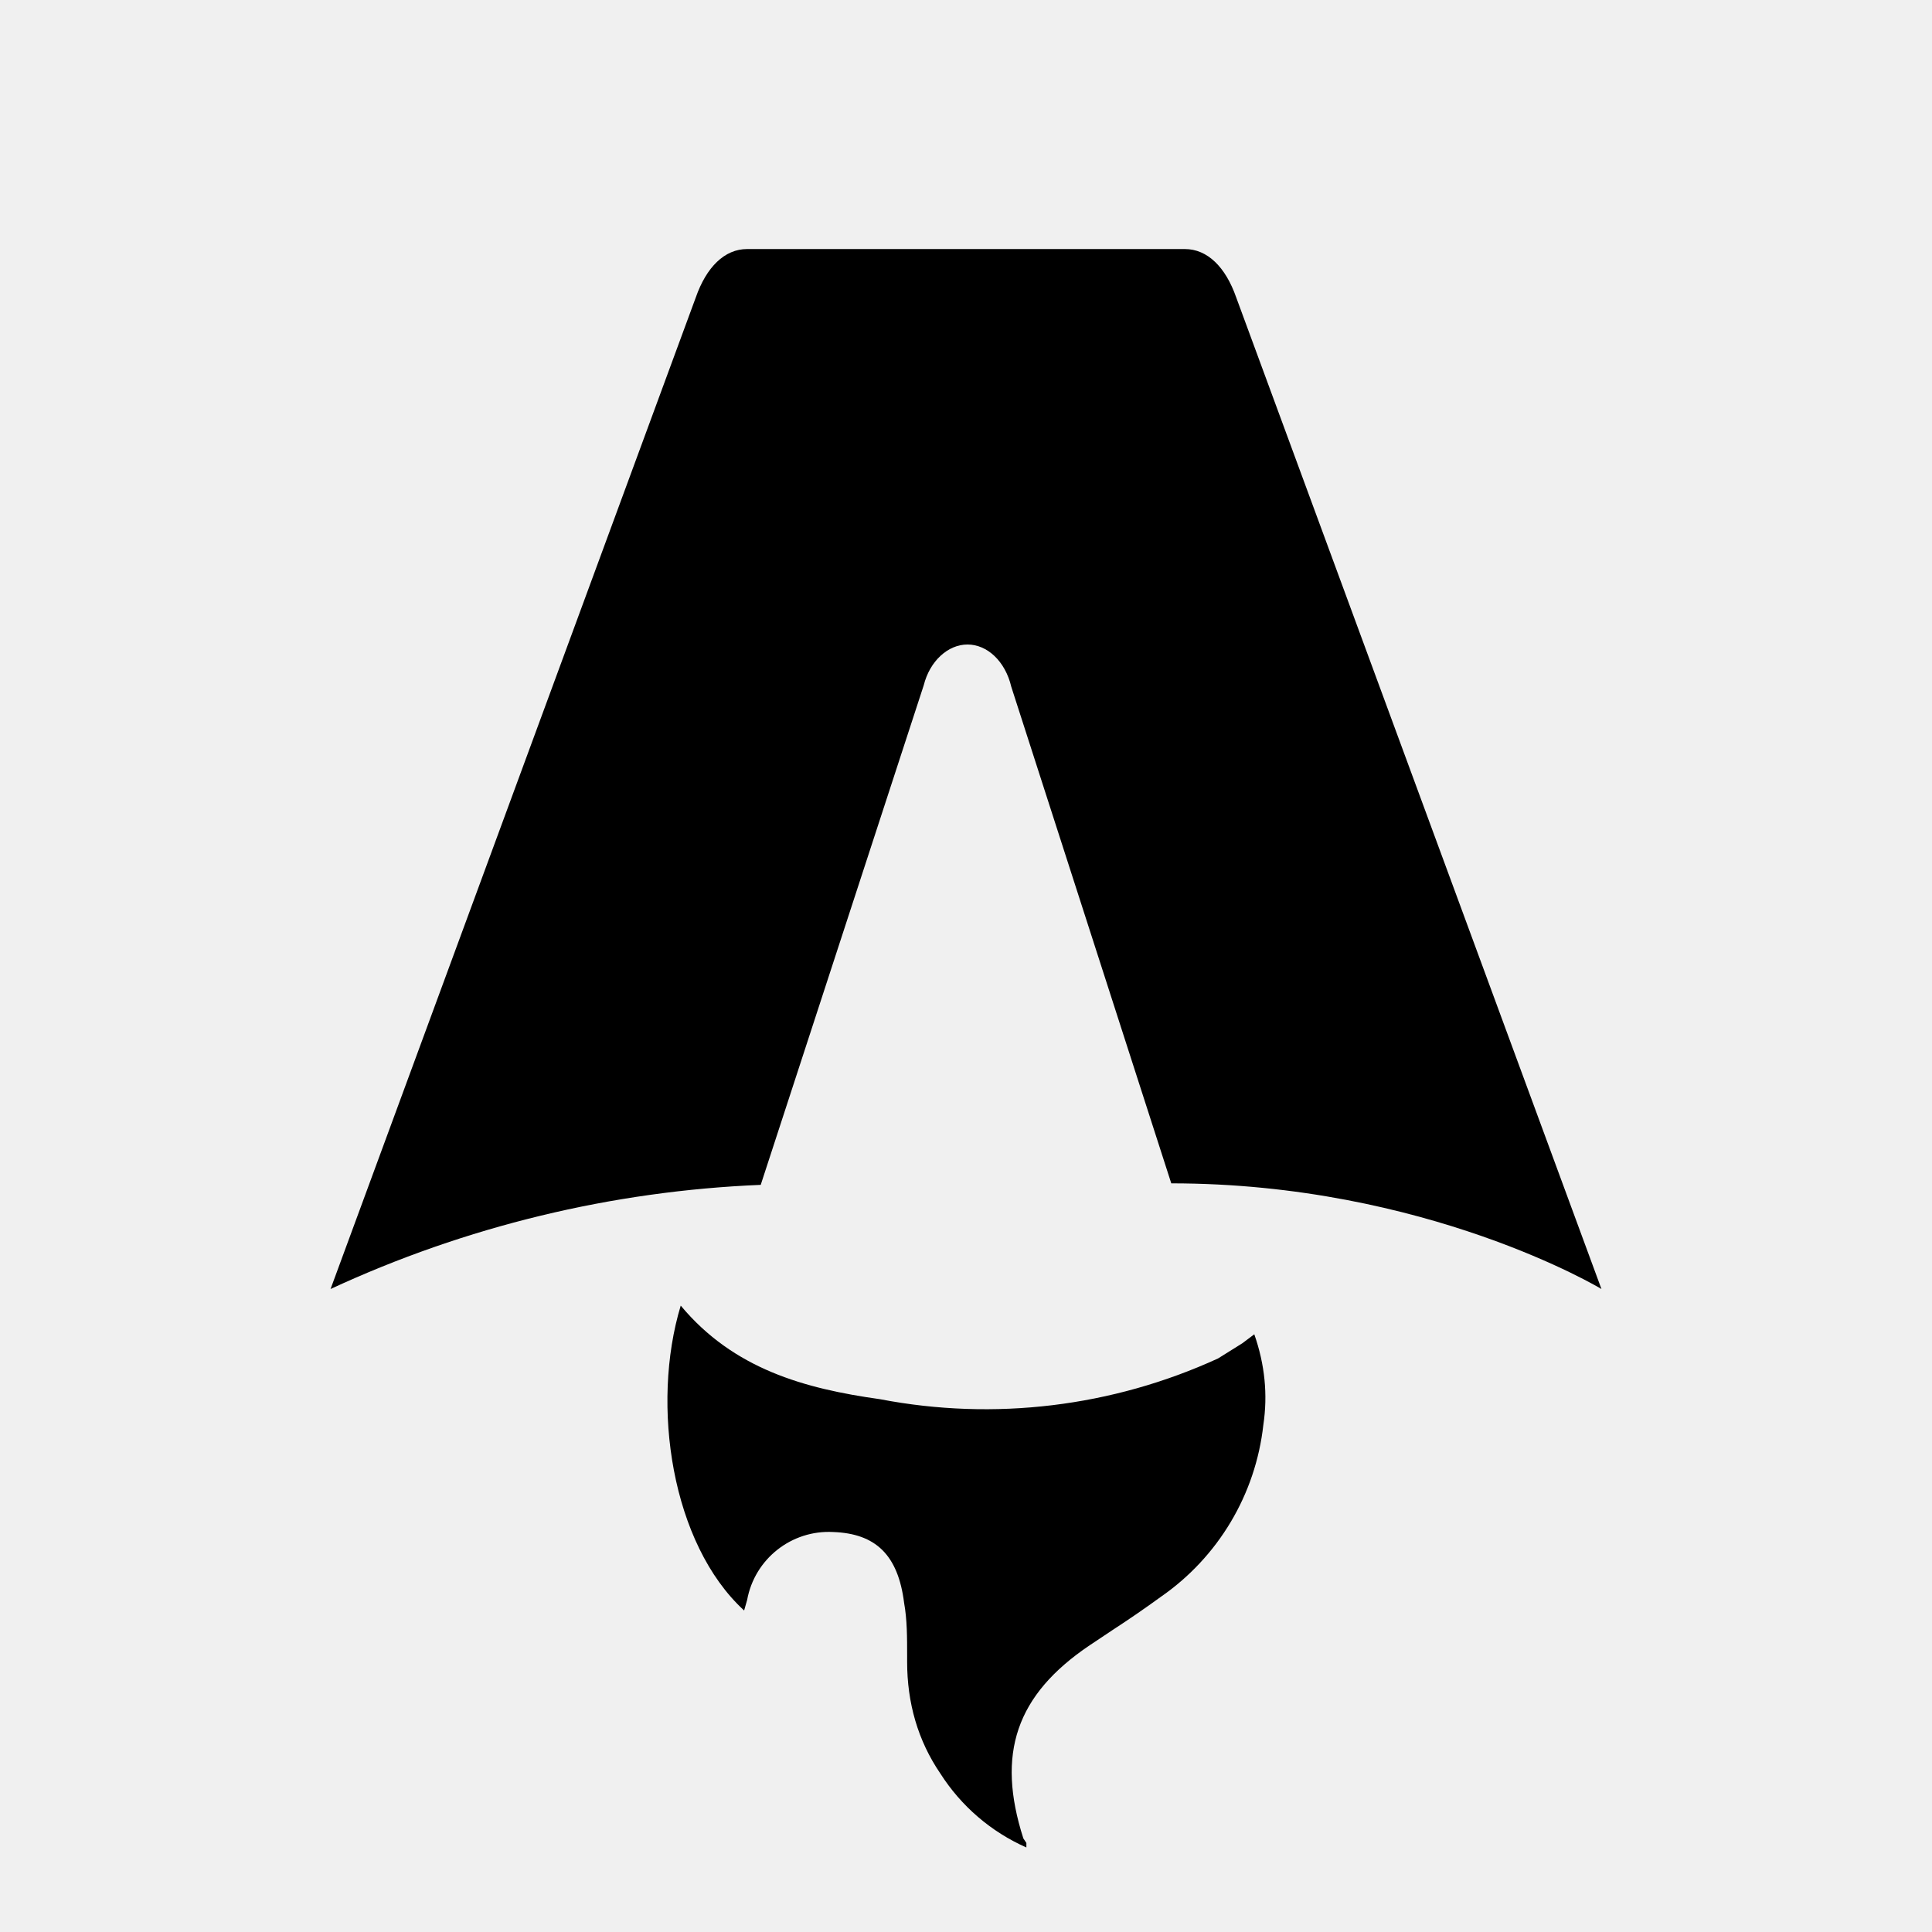
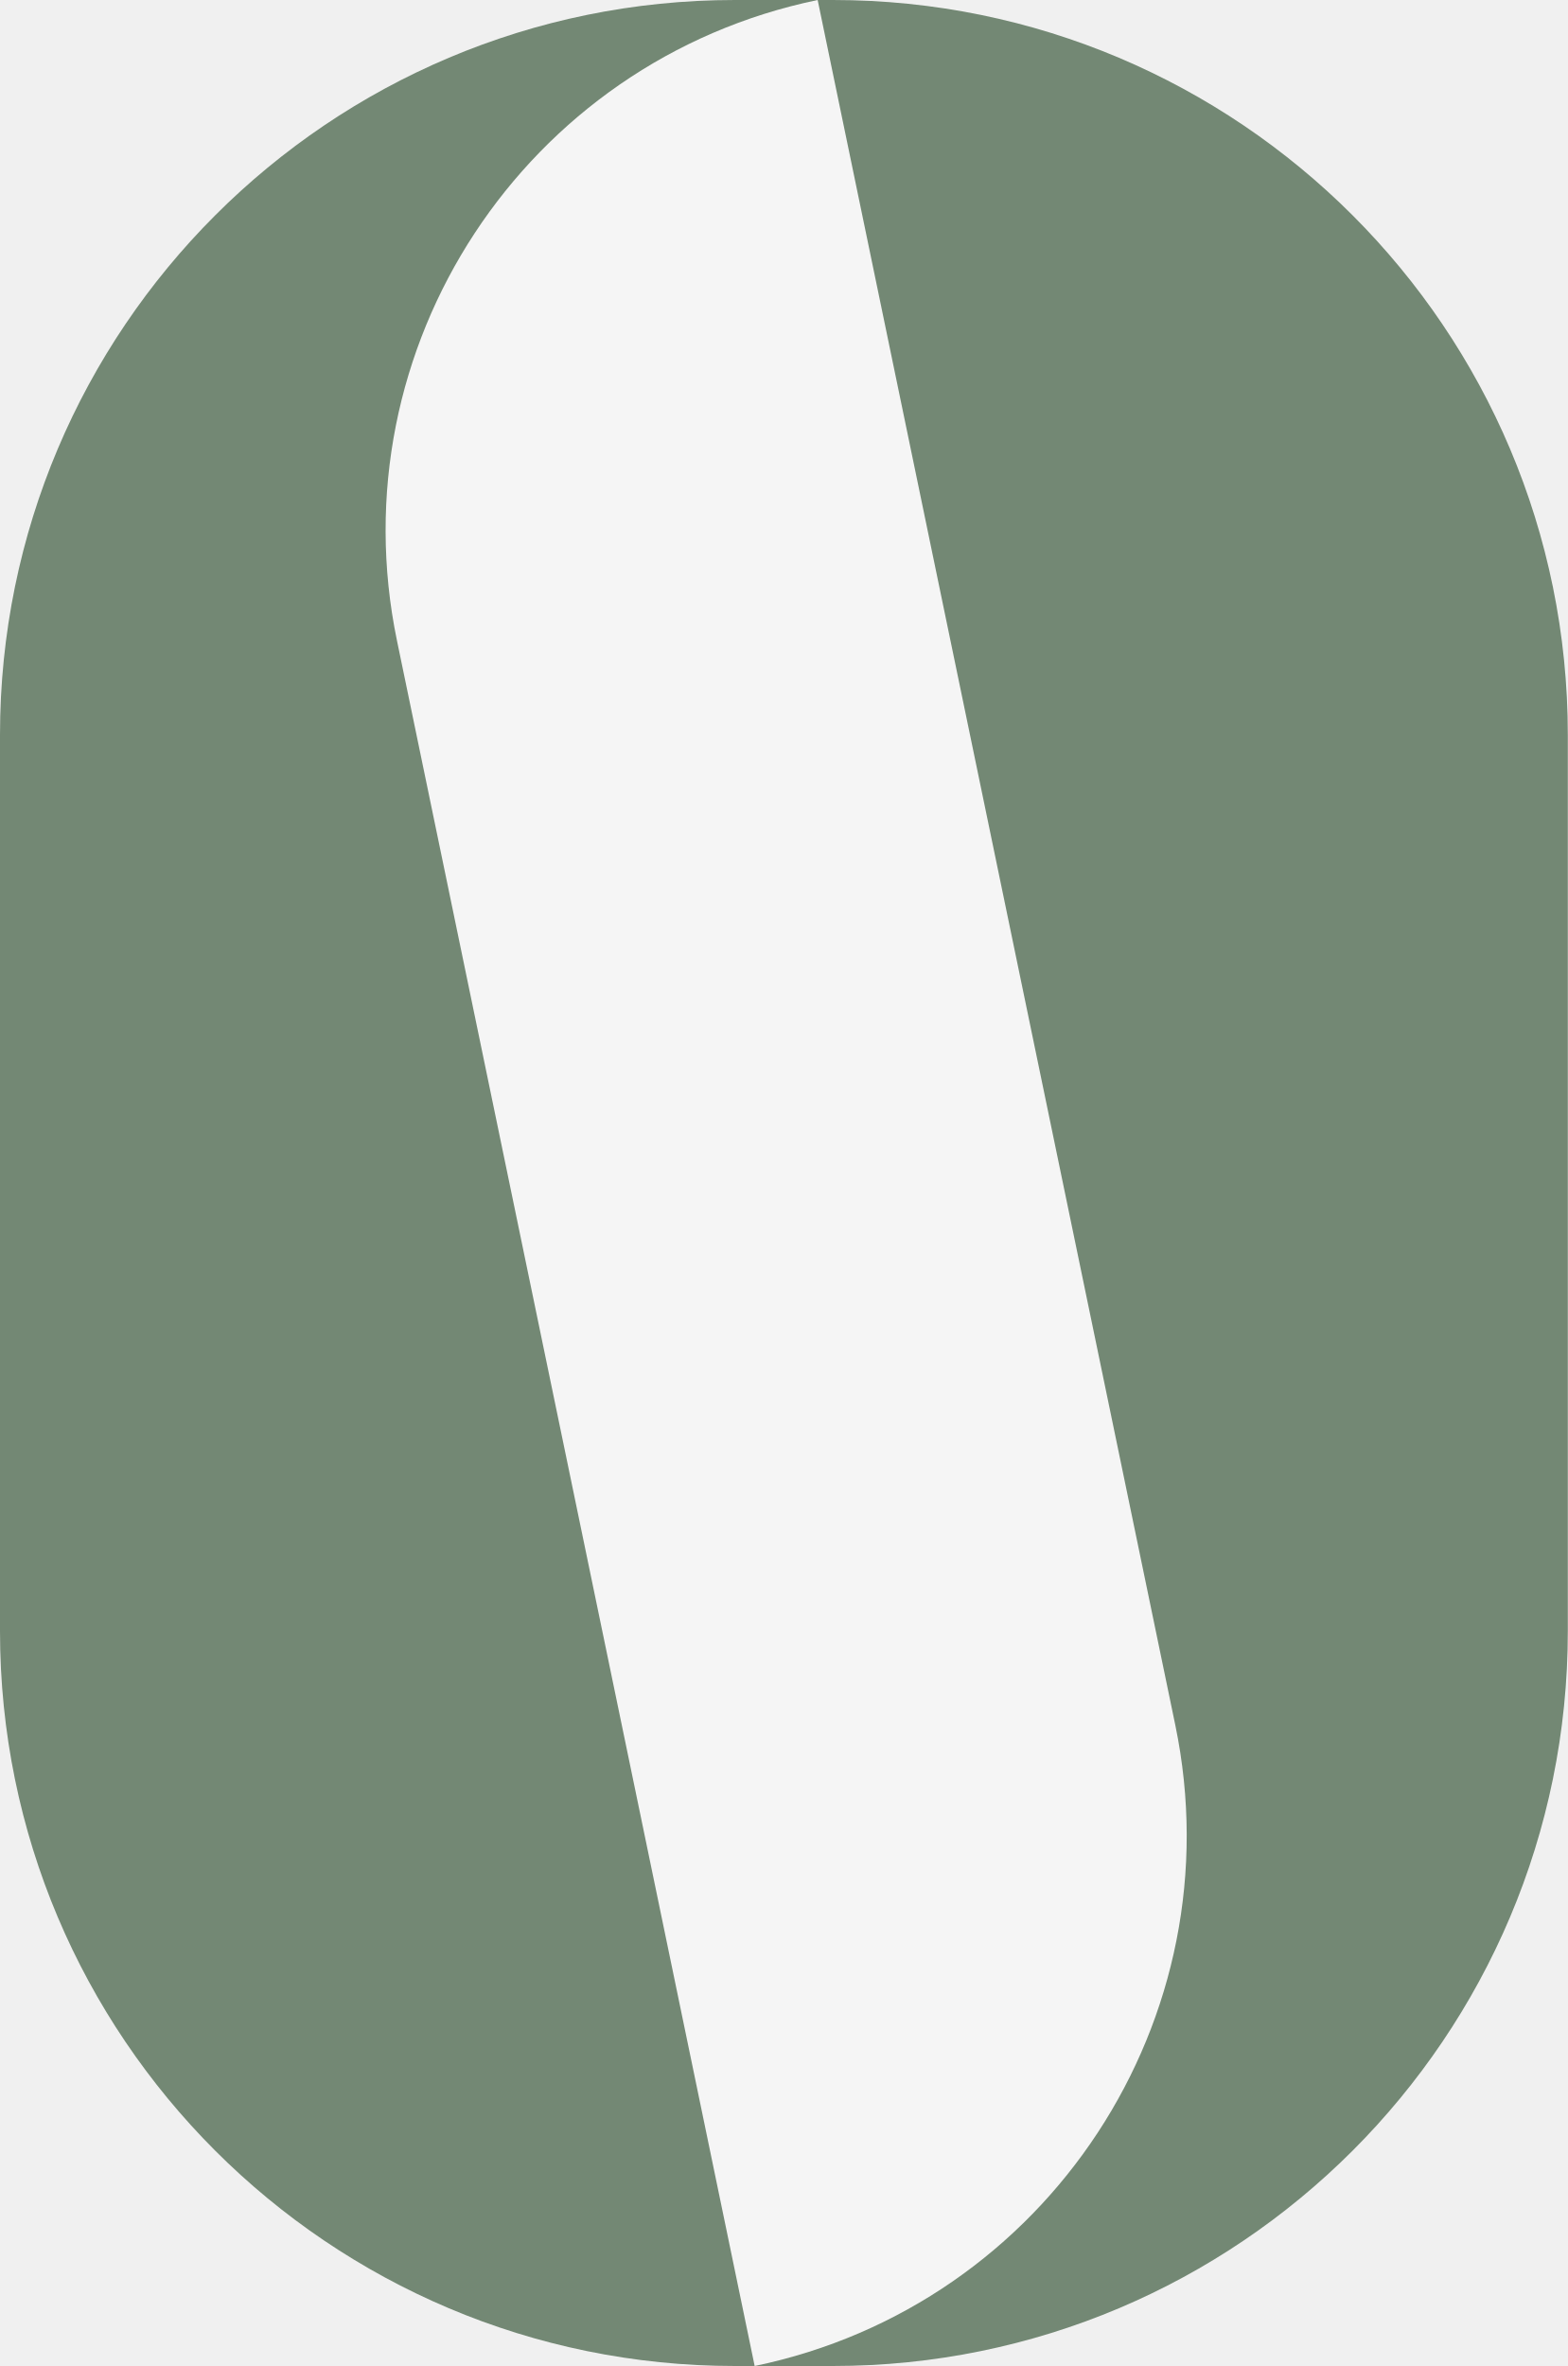
- <svg xmlns="http://www.w3.org/2000/svg" fill="none" viewBox="0 0 128 128">
-   <path d="M50.4 78.5a75.1 75.1 0 0 0-28.5 6.9l24.2-65.7c.7-2 1.9-3.2 3.4-3.2h29c1.5 0 2.7 1.2 3.4 3.2l24.2 65.7s-11.6-7-28.5-7L67 45.5c-.4-1.7-1.6-2.8-2.9-2.8-1.3 0-2.5 1.1-2.9 2.7L50.4 78.5Zm-1.1 28.2Zm-4.2-20.2c-2 6.6-.6 15.8 4.2 20.2a17.5 17.5 0 0 1 .2-.7 5.5 5.5 0 0 1 5.7-4.5c2.8.1 4.3 1.5 4.7 4.7.2 1.1.2 2.3.2 3.5v.4c0 2.7.7 5.2 2.2 7.4a13 13 0 0 0 5.7 4.9v-.3l-.2-.3c-1.8-5.6-.5-9.5 4.4-12.8l1.5-1a73 73 0 0 0 3.2-2.2 16 16 0 0 0 6.8-11.4c.3-2 .1-4-.6-6l-.8.6-1.6 1a37 37 0 0 1-22.4 2.7c-5-.7-9.7-2-13.2-6.2Z" />
-   <style>
-         path { fill: #000; }
-         @media (prefers-color-scheme: dark) {
-             path { fill: #FFF; }
-         }
-     </style>
+ <svg xmlns="http://www.w3.org/2000/svg" width="224" height="338" viewBox="0 0 224 338" fill="none">
+   <rect width="224" height="338" rx="105" fill="#738874" />
+   <path d="M116.822 0C74.947 8.682 48.038 49.667 56.721 91.543L107.822 338C149.697 329.318 176.605 288.332 167.922 246.457L116.822 0Z" fill="#F5F5F5" />
</svg>
